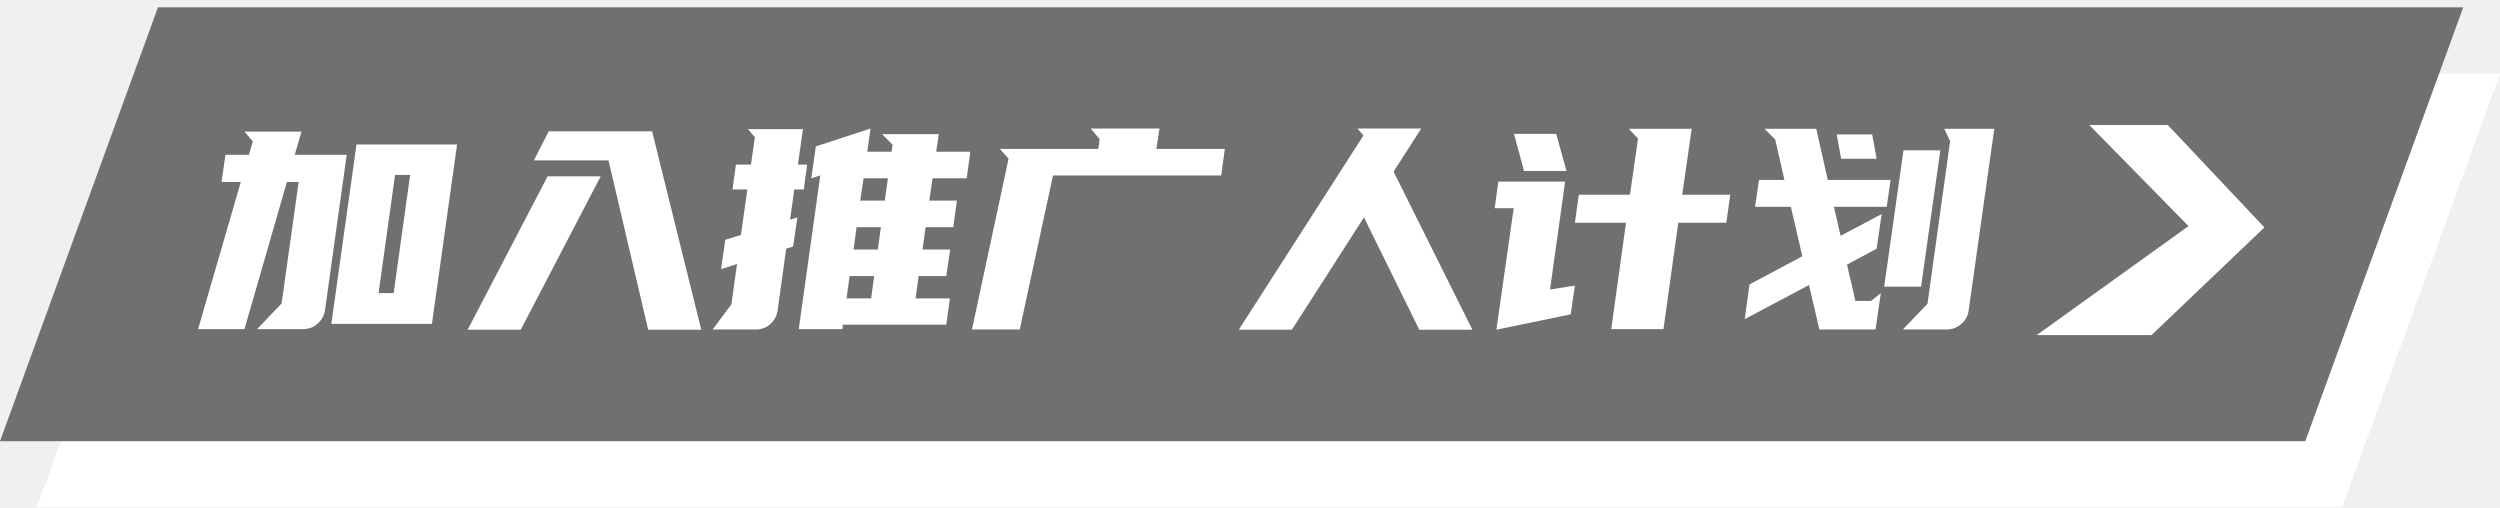
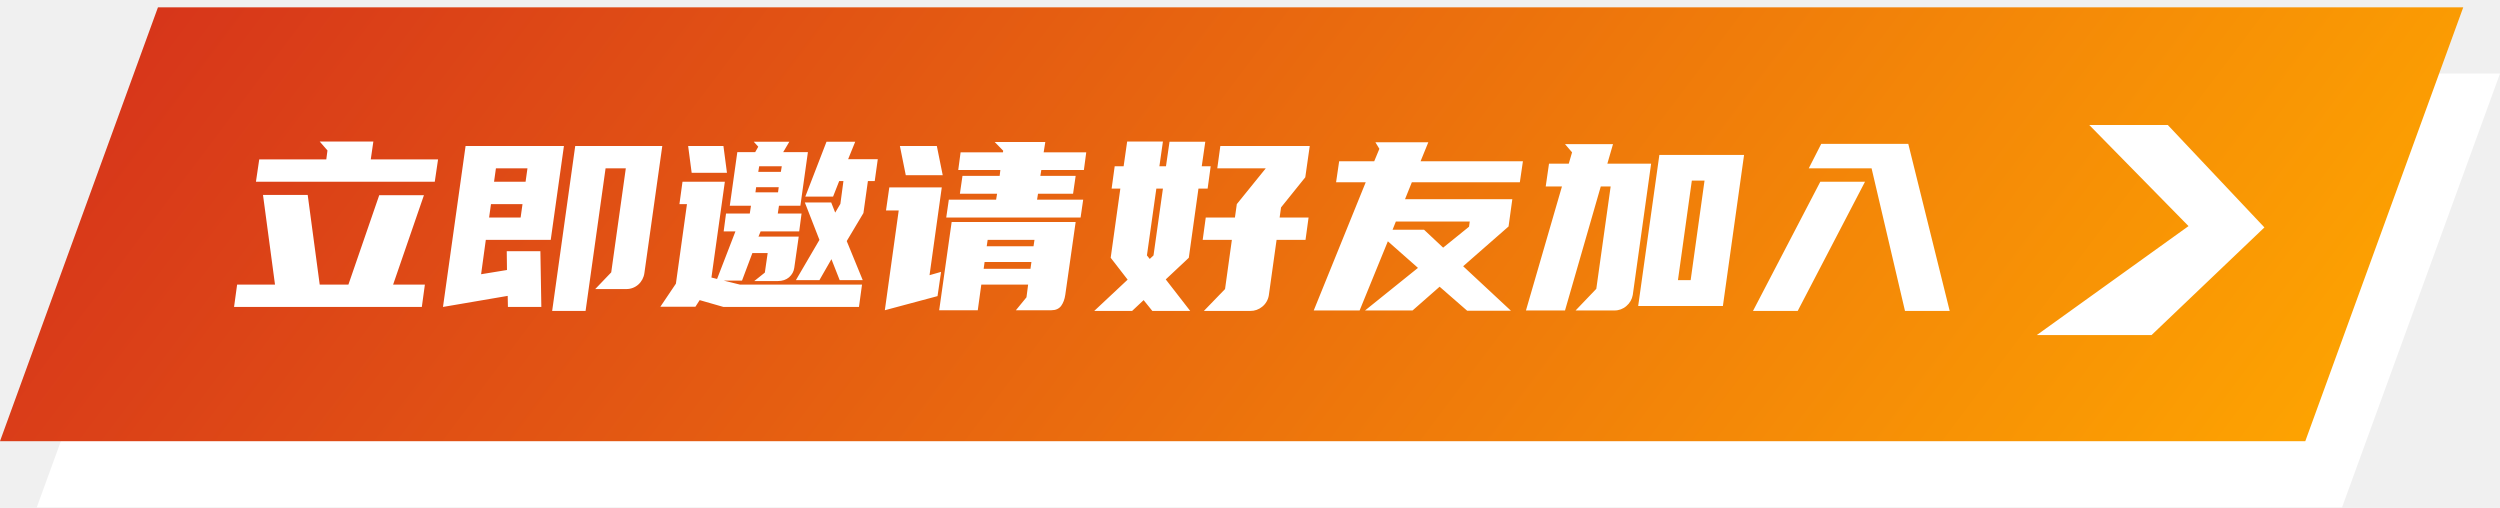
- <svg xmlns="http://www.w3.org/2000/svg" width="340" height="69" viewBox="0 0 340 69" fill="none">
-   <path d="M318.519 69H5L26.481 10H340L318.519 69Z" fill="white" />
-   <path d="M313.519 60H0L21.481 1H335L313.519 60Z" fill="#707070" />
-   <path d="M62.163 19.648L58.743 44.044H45.063L48.483 19.648H62.163ZM32.751 24.74H30.129L30.661 21.054H33.853L34.385 19.23L33.245 17.9H40.997L40.085 21.054H47.153L44.189 42.258C44.062 42.967 43.72 43.563 43.163 44.044C42.605 44.525 41.959 44.766 41.225 44.766H34.955L38.299 41.27L40.617 24.74H39.021L33.245 44.766H26.937L32.751 24.74ZM53.537 39.864L55.779 23.79H53.727L51.485 39.864H53.537ZM82.756 21.814H72.61L74.624 17.862H88.684L95.372 44.842H88.152L82.756 21.814ZM81.692 23.98L70.824 44.842H63.604L74.472 23.98H81.692ZM117.941 20.636H121.247L121.399 19.686L119.955 18.242H127.669L127.327 20.636H131.963L131.469 24.246H126.833L126.377 27.286H130.139L129.645 30.896H125.883L125.465 33.936H129.227L128.695 37.546H124.933L124.515 40.586H129.189L128.695 44.158H114.635L114.559 44.766H108.631L111.557 23.866L110.341 24.246L110.949 19.914L118.397 17.482L117.941 20.636ZM102.133 22.384L102.665 18.66L101.715 17.558H109.201L108.517 22.384H109.771L109.315 25.766H108.023L107.453 29.87L108.441 29.566L107.871 33.518L106.921 33.822L105.743 42.296C105.616 43.031 105.274 43.639 104.717 44.12C104.16 44.576 103.526 44.804 102.817 44.804H96.927L99.473 41.384L100.233 35.912L98.067 36.596L98.637 32.606L100.765 31.96L101.639 25.766H99.625L100.081 22.384H102.133ZM115.129 40.586H118.473L118.891 37.546H115.547L115.129 40.586ZM116.079 33.936H119.385L119.803 30.896H116.497L116.079 33.936ZM116.991 27.286H120.335L120.753 24.246H117.447L116.991 27.286ZM137.166 21.586L135.988 20.256H149.364L149.554 18.926L148.338 17.482H157.686L157.268 20.256H166.578L166.084 23.866H143.208L138.686 44.804H132.188L137.166 21.586ZM193.289 17.482L189.527 23.334L200.243 44.842H193.023L185.499 29.566L175.695 44.842H168.475L185.423 18.432L184.625 17.482H193.289ZM234.782 30.288H228.246L226.232 44.766H219.126L221.14 30.288H214.186L214.718 26.488H221.672L222.774 18.85L221.52 17.52H230.07L228.778 26.488H235.314L234.782 30.288ZM203.508 44.842L205.864 28.312H203.28L203.774 24.702H212.856L210.804 39.37L214.186 38.838L213.616 42.752L203.508 44.842ZM211.64 18.204L213.046 23.258H207.27L205.902 18.204H211.64ZM242.683 24.474L241.429 18.964L239.985 17.52H247.015L248.573 24.474H257.123L256.591 28.122H249.409L250.321 32.074L255.907 29.11L255.223 33.822L251.195 35.988L252.335 40.928H254.463L255.793 39.864L255.071 44.804H247.433L246.027 38.762L237.287 43.398L237.933 38.686L245.115 34.848L243.557 28.122H238.693L239.225 24.474H242.683ZM271.221 17.52L267.725 42.296C267.624 43.005 267.282 43.601 266.699 44.082C266.142 44.563 265.508 44.804 264.799 44.804H258.795L262.139 41.308L265.217 19.192L264.419 17.52H271.221ZM263.887 20.446L261.265 38.99H256.249L258.871 20.446H263.887ZM250.397 21.586L249.789 18.28H254.615L255.223 21.586H250.397Z" fill="white" />
-   <path d="M284.14 17H294.82L307.96 30.93L292.61 45.57H277L297.64 30.75L284.14 17Z" fill="white" />
+ <svg xmlns="http://www.w3.org/2000/svg" width="340" height="69" fill="none">
+   <path d="M318.519 69H5l21.481-59H340l-21.481 59z" fill="#fff" />
+   <path d="M313.519 60H0L21.481 1H335l-21.481 59z" fill="url(#prefix__paint0_linear_7307_113054)" />
+   <path d="M43.48 38.704h3.904l4.192-12.16h6.08l-4.192 12.16h4.32l-.416 3.04H31.832l.416-3.04H37.4l-1.632-12.192h6.08l1.632 12.192zm.896-17.024l.16-1.216-1.056-1.216h7.296l-.352 2.432h9.152l-.448 3.04h-24.32l.448-3.04h9.12zm29.117 12.48l.129 7.584h-4.544l-.032-1.504-8.8 1.504 3.072-21.888h13.376L74.9 32.624H66.07l-.64 4.672 3.52-.576-.032-2.56h4.575zM85.11 22.896h-2.752l-2.72 19.392h-4.544l3.136-22.432h11.84l-2.432 17.28a2.528 2.528 0 01-.833 1.568 2.422 2.422 0 01-1.632.608H80.95l2.177-2.272 1.983-14.144zm-14.305 6.688l.256-1.824h-4.288l-.255 1.824h4.287zm-3.36-6.688l-.255 1.824h4.288l.256-1.824h-4.288zm34.526 6.144l.16-1.056h-2.88l1.024-7.296h2.432l.416-.736-.608-.672h4.832l-.832 1.408h3.36l-1.024 7.296h-2.912l-.16 1.056h3.232l-.32 2.432h-5.248l-.288.704h5.472l-.608 4.256c-.064.49-.299.917-.704 1.28-.405.341-.917.512-1.536.512h-3.2l1.44-1.152.384-2.656h-2.08l-1.408 3.744h-2.496l2.208.544h16.608l-.416 3.04H98.387l-3.232-.928-.576.896h-4.768l2.112-3.136 1.504-10.816h-1.024l.416-3.04h5.76l-1.824 13.024.768.192 2.496-6.464h-1.6l.32-2.432h3.232zm14.336-9.76l-.96 2.368h4.032l-.416 2.976h-.928l-.608 4.352-2.272 3.808 2.176 5.312h-3.136l-1.12-2.848-1.632 2.848h-3.2l3.2-5.472-1.984-5.088h3.584l.544 1.376.704-1.184.416-3.104h-.576l-.832 2.112h-3.776l2.88-7.456h3.904zm-17.92.576l.48 3.648h-4.8l-.48-3.648h4.8zm4.736 3.52h3.072l.128-.768h-3.072l-.128.768zm2.688 2.784l.096-.704h-3.072l-.096.704h3.072zm32.35 16.032l1.44-1.76.224-1.728h-6.368l-.48 3.488h-5.248l1.696-12h16.864l-1.408 9.888c-.086.619-.278 1.13-.576 1.536-.299.384-.736.576-1.312.576h-4.832zm-2.208-18.272l.096-.8h-5.728l.32-2.4h5.76l.032-.224-1.152-1.184h6.88l-.224 1.408h5.792l-.32 2.4h-5.792l-.128.8h4.8l-.352 2.432h-4.768l-.128.8h6.272l-.352 2.432h-18.272l.352-2.432h6.431l.129-.8h-5.056l.352-2.432h5.056zm-15.616 18.272l1.888-13.568h-1.728l.448-3.136h7.136l-1.664 11.936 1.568-.448-.48 3.296-7.168 1.92zm7.072-22.336l.8 3.968h-5.024l-.8-3.968h5.024zm6.368 16.704h6.368l.128-.928h-6.368l-.128.928zm.416-3.072h6.368l.128-.864h-6.368l-.128.864zm18.621-10.88l.48-3.36h4.864l-.48 3.36h.896l.48-3.328h4.864l-.48 3.328h1.216l-.416 3.04h-1.248l-1.312 9.408L158.542 38l3.328 4.288h-5.152l-1.184-1.472-1.568 1.472h-5.152l4.544-4.256-2.304-2.976 1.312-9.408h-1.184l.416-3.04h1.216zm15.136 6.976l.256-1.824 3.936-4.864h-6.592l.416-3.04h12.16l-.608 4.256-3.296 4.096-.192 1.376h3.936l-.416 3.04h-3.936l-1.056 7.552a2.482 2.482 0 01-.896 1.536 2.5 2.5 0 01-1.632.576h-6.304l2.88-2.976.928-6.688h-3.968l.416-3.04h3.968zm-11.072 5.152l1.28-9.088h-.896l-1.28 9.088.384.48.512-.48zm28.766 7.488l7.2-5.792-4.096-3.616-3.84 9.408h-6.24l7.072-17.44h-4.032l.416-2.848h4.768l.703-1.696-.543-.896h7.2l-1.056 2.592h13.92l-.416 2.848h-14.688l-.928 2.304h14.592l-.512 3.712-6.176 5.408 6.496 6.048h-5.952l-3.744-3.264-3.68 3.232h-6.464zm4.192-12.096l-.448 1.12h4.288l2.591 2.432 3.521-2.848.096-.704h-10.048zm47.357-9.056l-2.88 20.544h-11.52l2.88-20.544h11.52zm-24.768 4.288h-2.208l.448-3.104h2.688l.448-1.536-.96-1.12h6.528l-.768 2.656h5.952l-2.496 17.856a2.525 2.525 0 01-.864 1.504 2.42 2.42 0 01-1.632.608h-5.28l2.816-2.944 1.952-13.92h-1.344l-4.864 16.864h-5.312l4.896-16.864zm17.504 12.736l1.888-13.536h-1.728l-1.888 13.536h1.728zm24.606-15.2h-8.544l1.696-3.328h11.84l5.632 22.72h-6.08l-4.544-19.392zm-.896 1.824l-9.152 17.568h-6.08l9.152-17.568h6.08zM284.14 17h10.68l13.14 13.93-15.35 14.64H277l20.64-14.82L284.14 17z" fill="#fff" />
+   <defs>
+     <linearGradient id="prefix__paint0_linear_7307_113054" x1="-90.5" y1="-27.5" x2="220.509" y2="206.36" gradientUnits="userSpaceOnUse">
+       <stop offset=".035" stop-color="#CA1023" />
+       <stop offset="1" stop-color="#FFA800" />
+     </linearGradient>
+   </defs>
</svg>
